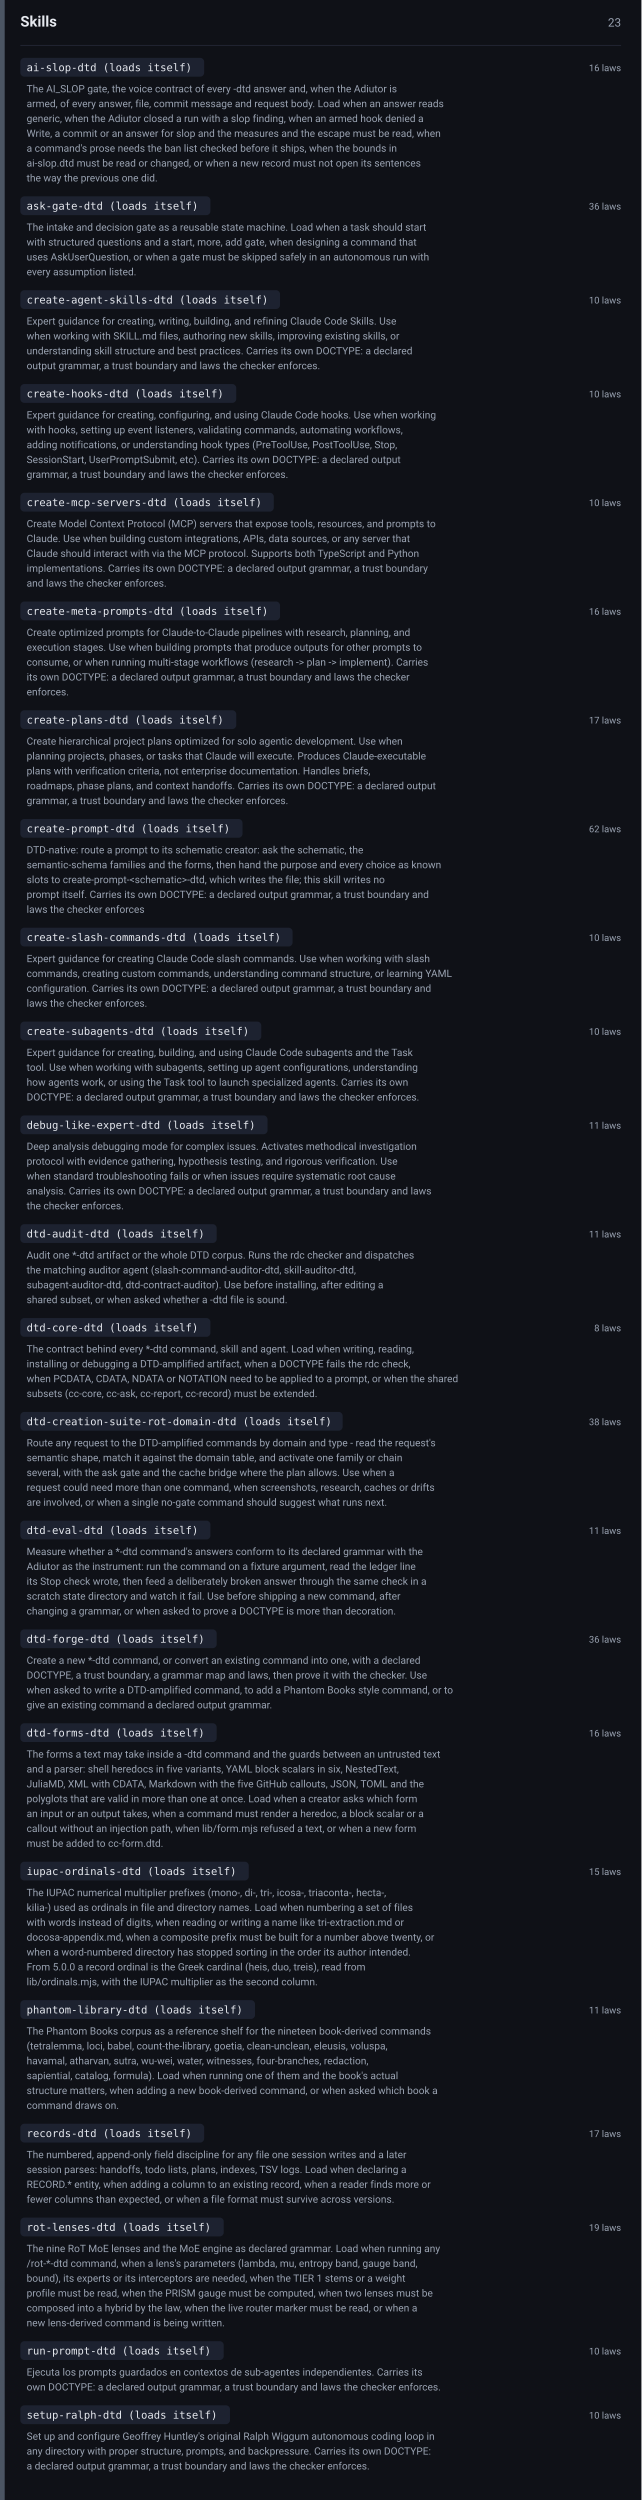
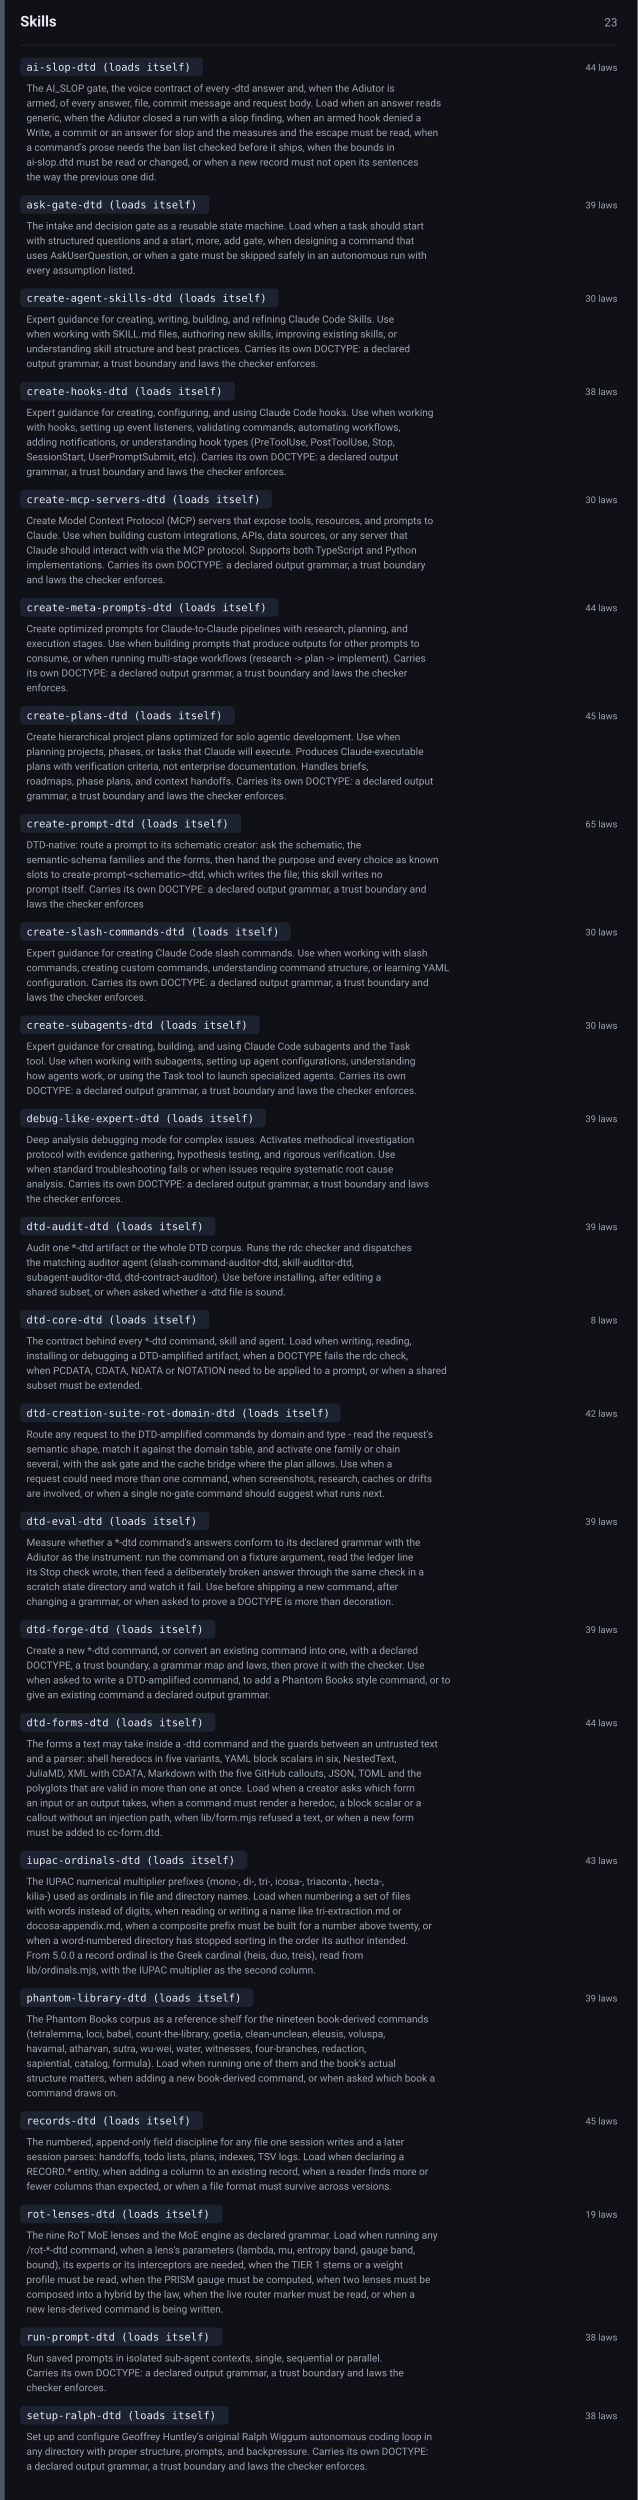
- <svg xmlns="http://www.w3.org/2000/svg" width="820" height="3196" viewBox="0 0 820 3196" font-family="-apple-system,BlinkMacSystemFont,Segoe UI,Roboto,Helvetica,Arial,sans-serif">
-   <rect width="820" height="3196" fill="#0f1117" />
-   <rect x="0" y="0" width="6" height="3196" fill="#4b5563" />
+ <svg xmlns="http://www.w3.org/2000/svg" width="820" height="3215" viewBox="0 0 820 3215" font-family="-apple-system,BlinkMacSystemFont,Segoe UI,Roboto,Helvetica,Arial,sans-serif">
+   <rect width="820" height="3215" fill="#0f1117" />
+   <rect x="0" y="0" width="6" height="3215" fill="#4b5563" />
  <text x="26" y="34" font-size="19" font-weight="600" fill="#e6e9ef">Skills</text>
  <text x="794" y="34" font-size="15" fill="#9aa3b2" text-anchor="end">23</text>
  <line x1="26" y1="58" x2="794" y2="58" stroke="#242938" stroke-width="1" />
  <rect x="26" y="74" width="235" height="24" rx="5" fill="#1d2230" />
  <text x="34" y="91" font-size="13.5" font-family="ui-monospace,SFMono-Regular,Menlo,Consolas,monospace" fill="#e6e9ef">ai-slop-dtd  (loads itself)</text>
-   <text x="794" y="91" font-size="12" fill="#9aa3b2" text-anchor="end">16 laws</text>
+   <text x="794" y="91" font-size="12" fill="#9aa3b2" text-anchor="end">44 laws</text>
  <text x="34" y="118" font-size="13" fill="#9aa3b2">The AI_SLOP gate, the voice contract of every -dtd answer and, when the Adiutor is</text>
  <text x="34" y="137" font-size="13" fill="#9aa3b2">armed, of every answer, file, commit message and request body. Load when an answer reads</text>
  <text x="34" y="156" font-size="13" fill="#9aa3b2">generic, when the Adiutor closed a run with a slop finding, when an armed hook denied a</text>
  <text x="34" y="175" font-size="13" fill="#9aa3b2">Write, a commit or an answer for slop and the measures and the escape must be read, when</text>
  <text x="34" y="194" font-size="13" fill="#9aa3b2">a command's prose needs the ban list checked before it ships, when the bounds in</text>
  <text x="34" y="213" font-size="13" fill="#9aa3b2">ai-slop.dtd must be read or changed, or when a new record must not open its sentences</text>
  <text x="34" y="232" font-size="13" fill="#9aa3b2">the way the previous one did.</text>
  <rect x="26" y="251" width="243" height="24" rx="5" fill="#1d2230" />
  <text x="34" y="268" font-size="13.5" font-family="ui-monospace,SFMono-Regular,Menlo,Consolas,monospace" fill="#e6e9ef">ask-gate-dtd  (loads itself)</text>
-   <text x="794" y="268" font-size="12" fill="#9aa3b2" text-anchor="end">36 laws</text>
+   <text x="794" y="268" font-size="12" fill="#9aa3b2" text-anchor="end">39 laws</text>
  <text x="34" y="295" font-size="13" fill="#9aa3b2">The intake and decision gate as a reusable state machine. Load when a task should start</text>
  <text x="34" y="314" font-size="13" fill="#9aa3b2">with structured questions and a start, more, add gate, when designing a command that</text>
  <text x="34" y="333" font-size="13" fill="#9aa3b2">uses AskUserQuestion, or when a gate must be skipped safely in an autonomous run with</text>
  <text x="34" y="352" font-size="13" fill="#9aa3b2">every assumption listed.</text>
  <rect x="26" y="371" width="332" height="24" rx="5" fill="#1d2230" />
  <text x="34" y="388" font-size="13.5" font-family="ui-monospace,SFMono-Regular,Menlo,Consolas,monospace" fill="#e6e9ef">create-agent-skills-dtd  (loads itself)</text>
-   <text x="794" y="388" font-size="12" fill="#9aa3b2" text-anchor="end">10 laws</text>
+   <text x="794" y="388" font-size="12" fill="#9aa3b2" text-anchor="end">30 laws</text>
  <text x="34" y="415" font-size="13" fill="#9aa3b2">Expert guidance for creating, writing, building, and refining Claude Code Skills. Use</text>
  <text x="34" y="434" font-size="13" fill="#9aa3b2">when working with SKILL.md files, authoring new skills, improving existing skills, or</text>
  <text x="34" y="453" font-size="13" fill="#9aa3b2">understanding skill structure and best practices. Carries its own DOCTYPE: a declared</text>
  <text x="34" y="472" font-size="13" fill="#9aa3b2">output grammar, a trust boundary and laws the checker enforces.</text>
  <rect x="26" y="491" width="276" height="24" rx="5" fill="#1d2230" />
  <text x="34" y="508" font-size="13.5" font-family="ui-monospace,SFMono-Regular,Menlo,Consolas,monospace" fill="#e6e9ef">create-hooks-dtd  (loads itself)</text>
-   <text x="794" y="508" font-size="12" fill="#9aa3b2" text-anchor="end">10 laws</text>
+   <text x="794" y="508" font-size="12" fill="#9aa3b2" text-anchor="end">38 laws</text>
  <text x="34" y="535" font-size="13" fill="#9aa3b2">Expert guidance for creating, configuring, and using Claude Code hooks. Use when working</text>
  <text x="34" y="554" font-size="13" fill="#9aa3b2">with hooks, setting up event listeners, validating commands, automating workflows,</text>
  <text x="34" y="573" font-size="13" fill="#9aa3b2">adding notifications, or understanding hook types (PreToolUse, PostToolUse, Stop,</text>
  <text x="34" y="592" font-size="13" fill="#9aa3b2">SessionStart, UserPromptSubmit, etc). Carries its own DOCTYPE: a declared output</text>
  <text x="34" y="611" font-size="13" fill="#9aa3b2">grammar, a trust boundary and laws the checker enforces.</text>
  <rect x="26" y="630" width="324" height="24" rx="5" fill="#1d2230" />
  <text x="34" y="647" font-size="13.5" font-family="ui-monospace,SFMono-Regular,Menlo,Consolas,monospace" fill="#e6e9ef">create-mcp-servers-dtd  (loads itself)</text>
-   <text x="794" y="647" font-size="12" fill="#9aa3b2" text-anchor="end">10 laws</text>
+   <text x="794" y="647" font-size="12" fill="#9aa3b2" text-anchor="end">30 laws</text>
  <text x="34" y="674" font-size="13" fill="#9aa3b2">Create Model Context Protocol (MCP) servers that expose tools, resources, and prompts to</text>
  <text x="34" y="693" font-size="13" fill="#9aa3b2">Claude. Use when building custom integrations, APIs, data sources, or any server that</text>
  <text x="34" y="712" font-size="13" fill="#9aa3b2">Claude should interact with via the MCP protocol. Supports both TypeScript and Python</text>
  <text x="34" y="731" font-size="13" fill="#9aa3b2">implementations. Carries its own DOCTYPE: a declared output grammar, a trust boundary</text>
  <text x="34" y="750" font-size="13" fill="#9aa3b2">and laws the checker enforces.</text>
  <rect x="26" y="769" width="332" height="24" rx="5" fill="#1d2230" />
  <text x="34" y="786" font-size="13.5" font-family="ui-monospace,SFMono-Regular,Menlo,Consolas,monospace" fill="#e6e9ef">create-meta-prompts-dtd  (loads itself)</text>
-   <text x="794" y="786" font-size="12" fill="#9aa3b2" text-anchor="end">16 laws</text>
+   <text x="794" y="786" font-size="12" fill="#9aa3b2" text-anchor="end">44 laws</text>
  <text x="34" y="813" font-size="13" fill="#9aa3b2">Create optimized prompts for Claude-to-Claude pipelines with research, planning, and</text>
  <text x="34" y="832" font-size="13" fill="#9aa3b2">execution stages. Use when building prompts that produce outputs for other prompts to</text>
  <text x="34" y="851" font-size="13" fill="#9aa3b2">consume, or when running multi-stage workflows (research -&gt; plan -&gt; implement). Carries</text>
  <text x="34" y="870" font-size="13" fill="#9aa3b2">its own DOCTYPE: a declared output grammar, a trust boundary and laws the checker</text>
  <text x="34" y="889" font-size="13" fill="#9aa3b2">enforces.</text>
  <rect x="26" y="908" width="276" height="24" rx="5" fill="#1d2230" />
  <text x="34" y="925" font-size="13.5" font-family="ui-monospace,SFMono-Regular,Menlo,Consolas,monospace" fill="#e6e9ef">create-plans-dtd  (loads itself)</text>
-   <text x="794" y="925" font-size="12" fill="#9aa3b2" text-anchor="end">17 laws</text>
+   <text x="794" y="925" font-size="12" fill="#9aa3b2" text-anchor="end">45 laws</text>
  <text x="34" y="952" font-size="13" fill="#9aa3b2">Create hierarchical project plans optimized for solo agentic development. Use when</text>
  <text x="34" y="971" font-size="13" fill="#9aa3b2">planning projects, phases, or tasks that Claude will execute. Produces Claude-executable</text>
  <text x="34" y="990" font-size="13" fill="#9aa3b2">plans with verification criteria, not enterprise documentation. Handles briefs,</text>
  <text x="34" y="1009" font-size="13" fill="#9aa3b2">roadmaps, phase plans, and context handoffs. Carries its own DOCTYPE: a declared output</text>
  <text x="34" y="1028" font-size="13" fill="#9aa3b2">grammar, a trust boundary and laws the checker enforces.</text>
  <rect x="26" y="1047" width="284" height="24" rx="5" fill="#1d2230" />
  <text x="34" y="1064" font-size="13.5" font-family="ui-monospace,SFMono-Regular,Menlo,Consolas,monospace" fill="#e6e9ef">create-prompt-dtd  (loads itself)</text>
-   <text x="794" y="1064" font-size="12" fill="#9aa3b2" text-anchor="end">62 laws</text>
+   <text x="794" y="1064" font-size="12" fill="#9aa3b2" text-anchor="end">65 laws</text>
  <text x="34" y="1091" font-size="13" fill="#9aa3b2">DTD-native: route a prompt to its schematic creator: ask the schematic, the</text>
  <text x="34" y="1110" font-size="13" fill="#9aa3b2">semantic-schema families and the forms, then hand the purpose and every choice as known</text>
  <text x="34" y="1129" font-size="13" fill="#9aa3b2">slots to create-prompt-&lt;schematic&gt;-dtd, which writes the file; this skill writes no</text>
  <text x="34" y="1148" font-size="13" fill="#9aa3b2">prompt itself. Carries its own DOCTYPE: a declared output grammar, a trust boundary and</text>
  <text x="34" y="1167" font-size="13" fill="#9aa3b2">laws the checker enforces</text>
  <rect x="26" y="1186" width="348" height="24" rx="5" fill="#1d2230" />
  <text x="34" y="1203" font-size="13.5" font-family="ui-monospace,SFMono-Regular,Menlo,Consolas,monospace" fill="#e6e9ef">create-slash-commands-dtd  (loads itself)</text>
-   <text x="794" y="1203" font-size="12" fill="#9aa3b2" text-anchor="end">10 laws</text>
+   <text x="794" y="1203" font-size="12" fill="#9aa3b2" text-anchor="end">30 laws</text>
  <text x="34" y="1230" font-size="13" fill="#9aa3b2">Expert guidance for creating Claude Code slash commands. Use when working with slash</text>
  <text x="34" y="1249" font-size="13" fill="#9aa3b2">commands, creating custom commands, understanding command structure, or learning YAML</text>
  <text x="34" y="1268" font-size="13" fill="#9aa3b2">configuration. Carries its own DOCTYPE: a declared output grammar, a trust boundary and</text>
  <text x="34" y="1287" font-size="13" fill="#9aa3b2">laws the checker enforces.</text>
  <rect x="26" y="1306" width="308" height="24" rx="5" fill="#1d2230" />
  <text x="34" y="1323" font-size="13.5" font-family="ui-monospace,SFMono-Regular,Menlo,Consolas,monospace" fill="#e6e9ef">create-subagents-dtd  (loads itself)</text>
-   <text x="794" y="1323" font-size="12" fill="#9aa3b2" text-anchor="end">10 laws</text>
+   <text x="794" y="1323" font-size="12" fill="#9aa3b2" text-anchor="end">30 laws</text>
  <text x="34" y="1350" font-size="13" fill="#9aa3b2">Expert guidance for creating, building, and using Claude Code subagents and the Task</text>
  <text x="34" y="1369" font-size="13" fill="#9aa3b2">tool. Use when working with subagents, setting up agent configurations, understanding</text>
  <text x="34" y="1388" font-size="13" fill="#9aa3b2">how agents work, or using the Task tool to launch specialized agents. Carries its own</text>
  <text x="34" y="1407" font-size="13" fill="#9aa3b2">DOCTYPE: a declared output grammar, a trust boundary and laws the checker enforces.</text>
  <rect x="26" y="1426" width="316" height="24" rx="5" fill="#1d2230" />
  <text x="34" y="1443" font-size="13.5" font-family="ui-monospace,SFMono-Regular,Menlo,Consolas,monospace" fill="#e6e9ef">debug-like-expert-dtd  (loads itself)</text>
-   <text x="794" y="1443" font-size="12" fill="#9aa3b2" text-anchor="end">11 laws</text>
+   <text x="794" y="1443" font-size="12" fill="#9aa3b2" text-anchor="end">39 laws</text>
  <text x="34" y="1470" font-size="13" fill="#9aa3b2">Deep analysis debugging mode for complex issues. Activates methodical investigation</text>
  <text x="34" y="1489" font-size="13" fill="#9aa3b2">protocol with evidence gathering, hypothesis testing, and rigorous verification. Use</text>
  <text x="34" y="1508" font-size="13" fill="#9aa3b2">when standard troubleshooting fails or when issues require systematic root cause</text>
  <text x="34" y="1527" font-size="13" fill="#9aa3b2">analysis. Carries its own DOCTYPE: a declared output grammar, a trust boundary and laws</text>
  <text x="34" y="1546" font-size="13" fill="#9aa3b2">the checker enforces.</text>
  <rect x="26" y="1565" width="251" height="24" rx="5" fill="#1d2230" />
  <text x="34" y="1582" font-size="13.5" font-family="ui-monospace,SFMono-Regular,Menlo,Consolas,monospace" fill="#e6e9ef">dtd-audit-dtd  (loads itself)</text>
-   <text x="794" y="1582" font-size="12" fill="#9aa3b2" text-anchor="end">11 laws</text>
+   <text x="794" y="1582" font-size="12" fill="#9aa3b2" text-anchor="end">39 laws</text>
  <text x="34" y="1609" font-size="13" fill="#9aa3b2">Audit one *-dtd artifact or the whole DTD corpus. Runs the rdc checker and dispatches</text>
  <text x="34" y="1628" font-size="13" fill="#9aa3b2">the matching auditor agent (slash-command-auditor-dtd, skill-auditor-dtd,</text>
  <text x="34" y="1647" font-size="13" fill="#9aa3b2">subagent-auditor-dtd, dtd-contract-auditor). Use before installing, after editing a</text>
  <text x="34" y="1666" font-size="13" fill="#9aa3b2">shared subset, or when asked whether a -dtd file is sound.</text>
  <rect x="26" y="1685" width="243" height="24" rx="5" fill="#1d2230" />
  <text x="34" y="1702" font-size="13.5" font-family="ui-monospace,SFMono-Regular,Menlo,Consolas,monospace" fill="#e6e9ef">dtd-core-dtd  (loads itself)</text>
  <text x="794" y="1702" font-size="12" fill="#9aa3b2" text-anchor="end">8 laws</text>
  <text x="34" y="1729" font-size="13" fill="#9aa3b2">The contract behind every *-dtd command, skill and agent. Load when writing, reading,</text>
  <text x="34" y="1748" font-size="13" fill="#9aa3b2">installing or debugging a DTD-amplified artifact, when a DOCTYPE fails the rdc check,</text>
-   <text x="34" y="1767" font-size="13" fill="#9aa3b2">when PCDATA, CDATA, NDATA or NOTATION need to be applied to a prompt, or when the shared</text>
-   <text x="34" y="1786" font-size="13" fill="#9aa3b2">subsets (cc-core, cc-ask, cc-report, cc-record) must be extended.</text>
+   <text x="34" y="1767" font-size="13" fill="#9aa3b2">when PCDATA, CDATA, NDATA or NOTATION need to be applied to a prompt, or when a shared</text>
+   <text x="34" y="1786" font-size="13" fill="#9aa3b2">subset must be extended.</text>
  <rect x="26" y="1805" width="412" height="24" rx="5" fill="#1d2230" />
  <text x="34" y="1822" font-size="13.5" font-family="ui-monospace,SFMono-Regular,Menlo,Consolas,monospace" fill="#e6e9ef">dtd-creation-suite-rot-domain-dtd  (loads itself)</text>
-   <text x="794" y="1822" font-size="12" fill="#9aa3b2" text-anchor="end">38 laws</text>
+   <text x="794" y="1822" font-size="12" fill="#9aa3b2" text-anchor="end">42 laws</text>
  <text x="34" y="1849" font-size="13" fill="#9aa3b2">Route any request to the DTD-amplified commands by domain and type - read the request's</text>
  <text x="34" y="1868" font-size="13" fill="#9aa3b2">semantic shape, match it against the domain table, and activate one family or chain</text>
  <text x="34" y="1887" font-size="13" fill="#9aa3b2">several, with the ask gate and the cache bridge where the plan allows. Use when a</text>
  <text x="34" y="1906" font-size="13" fill="#9aa3b2">request could need more than one command, when screenshots, research, caches or drifts</text>
  <text x="34" y="1925" font-size="13" fill="#9aa3b2">are involved, or when a single no-gate command should suggest what runs next.</text>
  <rect x="26" y="1944" width="243" height="24" rx="5" fill="#1d2230" />
  <text x="34" y="1961" font-size="13.5" font-family="ui-monospace,SFMono-Regular,Menlo,Consolas,monospace" fill="#e6e9ef">dtd-eval-dtd  (loads itself)</text>
-   <text x="794" y="1961" font-size="12" fill="#9aa3b2" text-anchor="end">11 laws</text>
+   <text x="794" y="1961" font-size="12" fill="#9aa3b2" text-anchor="end">39 laws</text>
  <text x="34" y="1988" font-size="13" fill="#9aa3b2">Measure whether a *-dtd command's answers conform to its declared grammar with the</text>
  <text x="34" y="2007" font-size="13" fill="#9aa3b2">Adiutor as the instrument: run the command on a fixture argument, read the ledger line</text>
  <text x="34" y="2026" font-size="13" fill="#9aa3b2">its Stop check wrote, then feed a deliberately broken answer through the same check in a</text>
  <text x="34" y="2045" font-size="13" fill="#9aa3b2">scratch state directory and watch it fail. Use before shipping a new command, after</text>
  <text x="34" y="2064" font-size="13" fill="#9aa3b2">changing a grammar, or when asked to prove a DOCTYPE is more than decoration.</text>
  <rect x="26" y="2083" width="251" height="24" rx="5" fill="#1d2230" />
  <text x="34" y="2100" font-size="13.5" font-family="ui-monospace,SFMono-Regular,Menlo,Consolas,monospace" fill="#e6e9ef">dtd-forge-dtd  (loads itself)</text>
-   <text x="794" y="2100" font-size="12" fill="#9aa3b2" text-anchor="end">36 laws</text>
+   <text x="794" y="2100" font-size="12" fill="#9aa3b2" text-anchor="end">39 laws</text>
  <text x="34" y="2127" font-size="13" fill="#9aa3b2">Create a new *-dtd command, or convert an existing command into one, with a declared</text>
  <text x="34" y="2146" font-size="13" fill="#9aa3b2">DOCTYPE, a trust boundary, a grammar map and laws, then prove it with the checker. Use</text>
  <text x="34" y="2165" font-size="13" fill="#9aa3b2">when asked to write a DTD-amplified command, to add a Phantom Books style command, or to</text>
  <text x="34" y="2184" font-size="13" fill="#9aa3b2">give an existing command a declared output grammar.</text>
  <rect x="26" y="2203" width="251" height="24" rx="5" fill="#1d2230" />
  <text x="34" y="2220" font-size="13.5" font-family="ui-monospace,SFMono-Regular,Menlo,Consolas,monospace" fill="#e6e9ef">dtd-forms-dtd  (loads itself)</text>
-   <text x="794" y="2220" font-size="12" fill="#9aa3b2" text-anchor="end">16 laws</text>
+   <text x="794" y="2220" font-size="12" fill="#9aa3b2" text-anchor="end">44 laws</text>
  <text x="34" y="2247" font-size="13" fill="#9aa3b2">The forms a text may take inside a -dtd command and the guards between an untrusted text</text>
  <text x="34" y="2266" font-size="13" fill="#9aa3b2">and a parser: shell heredocs in five variants, YAML block scalars in six, NestedText,</text>
  <text x="34" y="2285" font-size="13" fill="#9aa3b2">JuliaMD, XML with CDATA, Markdown with the five GitHub callouts, JSON, TOML and the</text>
  <text x="34" y="2304" font-size="13" fill="#9aa3b2">polyglots that are valid in more than one at once. Load when a creator asks which form</text>
  <text x="34" y="2323" font-size="13" fill="#9aa3b2">an input or an output takes, when a command must render a heredoc, a block scalar or a</text>
  <text x="34" y="2342" font-size="13" fill="#9aa3b2">callout without an injection path, when lib/form.mjs refused a text, or when a new form</text>
  <text x="34" y="2361" font-size="13" fill="#9aa3b2">must be added to cc-form.dtd.</text>
  <rect x="26" y="2380" width="292" height="24" rx="5" fill="#1d2230" />
  <text x="34" y="2397" font-size="13.5" font-family="ui-monospace,SFMono-Regular,Menlo,Consolas,monospace" fill="#e6e9ef">iupac-ordinals-dtd  (loads itself)</text>
-   <text x="794" y="2397" font-size="12" fill="#9aa3b2" text-anchor="end">15 laws</text>
+   <text x="794" y="2397" font-size="12" fill="#9aa3b2" text-anchor="end">43 laws</text>
  <text x="34" y="2424" font-size="13" fill="#9aa3b2">The IUPAC numerical multiplier prefixes (mono-, di-, tri-, icosa-, triaconta-, hecta-,</text>
  <text x="34" y="2443" font-size="13" fill="#9aa3b2">kilia-) used as ordinals in file and directory names. Load when numbering a set of files</text>
  <text x="34" y="2462" font-size="13" fill="#9aa3b2">with words instead of digits, when reading or writing a name like tri-extraction.md or</text>
  <text x="34" y="2481" font-size="13" fill="#9aa3b2">docosa-appendix.md, when a composite prefix must be built for a number above twenty, or</text>
  <text x="34" y="2500" font-size="13" fill="#9aa3b2">when a word-numbered directory has stopped sorting in the order its author intended.</text>
  <text x="34" y="2519" font-size="13" fill="#9aa3b2">From 5.0.0 a record ordinal is the Greek cardinal (heis, duo, treis), read from</text>
  <text x="34" y="2538" font-size="13" fill="#9aa3b2">lib/ordinals.mjs, with the IUPAC multiplier as the second column.</text>
  <rect x="26" y="2557" width="300" height="24" rx="5" fill="#1d2230" />
  <text x="34" y="2574" font-size="13.5" font-family="ui-monospace,SFMono-Regular,Menlo,Consolas,monospace" fill="#e6e9ef">phantom-library-dtd  (loads itself)</text>
-   <text x="794" y="2574" font-size="12" fill="#9aa3b2" text-anchor="end">11 laws</text>
+   <text x="794" y="2574" font-size="12" fill="#9aa3b2" text-anchor="end">39 laws</text>
  <text x="34" y="2601" font-size="13" fill="#9aa3b2">The Phantom Books corpus as a reference shelf for the nineteen book-derived commands</text>
  <text x="34" y="2620" font-size="13" fill="#9aa3b2">(tetralemma, loci, babel, count-the-library, goetia, clean-unclean, eleusis, voluspa,</text>
  <text x="34" y="2639" font-size="13" fill="#9aa3b2">havamal, atharvan, sutra, wu-wei, water, witnesses, four-branches, redaction,</text>
  <text x="34" y="2658" font-size="13" fill="#9aa3b2">sapiential, catalog, formula). Load when running one of them and the book's actual</text>
  <text x="34" y="2677" font-size="13" fill="#9aa3b2">structure matters, when adding a new book-derived command, or when asked which book a</text>
  <text x="34" y="2696" font-size="13" fill="#9aa3b2">command draws on.</text>
  <rect x="26" y="2715" width="235" height="24" rx="5" fill="#1d2230" />
  <text x="34" y="2732" font-size="13.5" font-family="ui-monospace,SFMono-Regular,Menlo,Consolas,monospace" fill="#e6e9ef">records-dtd  (loads itself)</text>
-   <text x="794" y="2732" font-size="12" fill="#9aa3b2" text-anchor="end">17 laws</text>
+   <text x="794" y="2732" font-size="12" fill="#9aa3b2" text-anchor="end">45 laws</text>
  <text x="34" y="2759" font-size="13" fill="#9aa3b2">The numbered, append-only field discipline for any file one session writes and a later</text>
  <text x="34" y="2778" font-size="13" fill="#9aa3b2">session parses: handoffs, todo lists, plans, indexes, TSV logs. Load when declaring a</text>
  <text x="34" y="2797" font-size="13" fill="#9aa3b2">RECORD.* entity, when adding a column to an existing record, when a reader finds more or</text>
  <text x="34" y="2816" font-size="13" fill="#9aa3b2">fewer columns than expected, or when a file format must survive across versions.</text>
  <rect x="26" y="2835" width="260" height="24" rx="5" fill="#1d2230" />
  <text x="34" y="2852" font-size="13.5" font-family="ui-monospace,SFMono-Regular,Menlo,Consolas,monospace" fill="#e6e9ef">rot-lenses-dtd  (loads itself)</text>
  <text x="794" y="2852" font-size="12" fill="#9aa3b2" text-anchor="end">19 laws</text>
  <text x="34" y="2879" font-size="13" fill="#9aa3b2">The nine RoT MoE lenses and the MoE engine as declared grammar. Load when running any</text>
  <text x="34" y="2898" font-size="13" fill="#9aa3b2">/rot-*-dtd command, when a lens's parameters (lambda, mu, entropy band, gauge band,</text>
  <text x="34" y="2917" font-size="13" fill="#9aa3b2">bound), its experts or its interceptors are needed, when the TIER 1 stems or a weight</text>
  <text x="34" y="2936" font-size="13" fill="#9aa3b2">profile must be read, when the PRISM gauge must be computed, when two lenses must be</text>
  <text x="34" y="2955" font-size="13" fill="#9aa3b2">composed into a hybrid by the law, when the live router marker must be read, or when a</text>
  <text x="34" y="2974" font-size="13" fill="#9aa3b2">new lens-derived command is being written.</text>
  <rect x="26" y="2993" width="260" height="24" rx="5" fill="#1d2230" />
  <text x="34" y="3010" font-size="13.5" font-family="ui-monospace,SFMono-Regular,Menlo,Consolas,monospace" fill="#e6e9ef">run-prompt-dtd  (loads itself)</text>
-   <text x="794" y="3010" font-size="12" fill="#9aa3b2" text-anchor="end">10 laws</text>
-   <text x="34" y="3037" font-size="13" fill="#9aa3b2">Ejecuta los prompts guardados en contextos de sub-agentes independientes. Carries its</text>
-   <text x="34" y="3056" font-size="13" fill="#9aa3b2">own DOCTYPE: a declared output grammar, a trust boundary and laws the checker enforces.</text>
-   <rect x="26" y="3075" width="268" height="24" rx="5" fill="#1d2230" />
-   <text x="34" y="3092" font-size="13.5" font-family="ui-monospace,SFMono-Regular,Menlo,Consolas,monospace" fill="#e6e9ef">setup-ralph-dtd  (loads itself)</text>
-   <text x="794" y="3092" font-size="12" fill="#9aa3b2" text-anchor="end">10 laws</text>
-   <text x="34" y="3119" font-size="13" fill="#9aa3b2">Set up and configure Geoffrey Huntley's original Ralph Wiggum autonomous coding loop in</text>
-   <text x="34" y="3138" font-size="13" fill="#9aa3b2">any directory with proper structure, prompts, and backpressure. Carries its own DOCTYPE:</text>
-   <text x="34" y="3157" font-size="13" fill="#9aa3b2">a declared output grammar, a trust boundary and laws the checker enforces.</text>
+   <text x="794" y="3010" font-size="12" fill="#9aa3b2" text-anchor="end">38 laws</text>
+   <text x="34" y="3037" font-size="13" fill="#9aa3b2">Run saved prompts in isolated sub-agent contexts, single, sequential or parallel.</text>
+   <text x="34" y="3056" font-size="13" fill="#9aa3b2">Carries its own DOCTYPE: a declared output grammar, a trust boundary and laws the</text>
+   <text x="34" y="3075" font-size="13" fill="#9aa3b2">checker enforces.</text>
+   <rect x="26" y="3094" width="268" height="24" rx="5" fill="#1d2230" />
+   <text x="34" y="3111" font-size="13.5" font-family="ui-monospace,SFMono-Regular,Menlo,Consolas,monospace" fill="#e6e9ef">setup-ralph-dtd  (loads itself)</text>
+   <text x="794" y="3111" font-size="12" fill="#9aa3b2" text-anchor="end">38 laws</text>
+   <text x="34" y="3138" font-size="13" fill="#9aa3b2">Set up and configure Geoffrey Huntley's original Ralph Wiggum autonomous coding loop in</text>
+   <text x="34" y="3157" font-size="13" fill="#9aa3b2">any directory with proper structure, prompts, and backpressure. Carries its own DOCTYPE:</text>
+   <text x="34" y="3176" font-size="13" fill="#9aa3b2">a declared output grammar, a trust boundary and laws the checker enforces.</text>
</svg>
